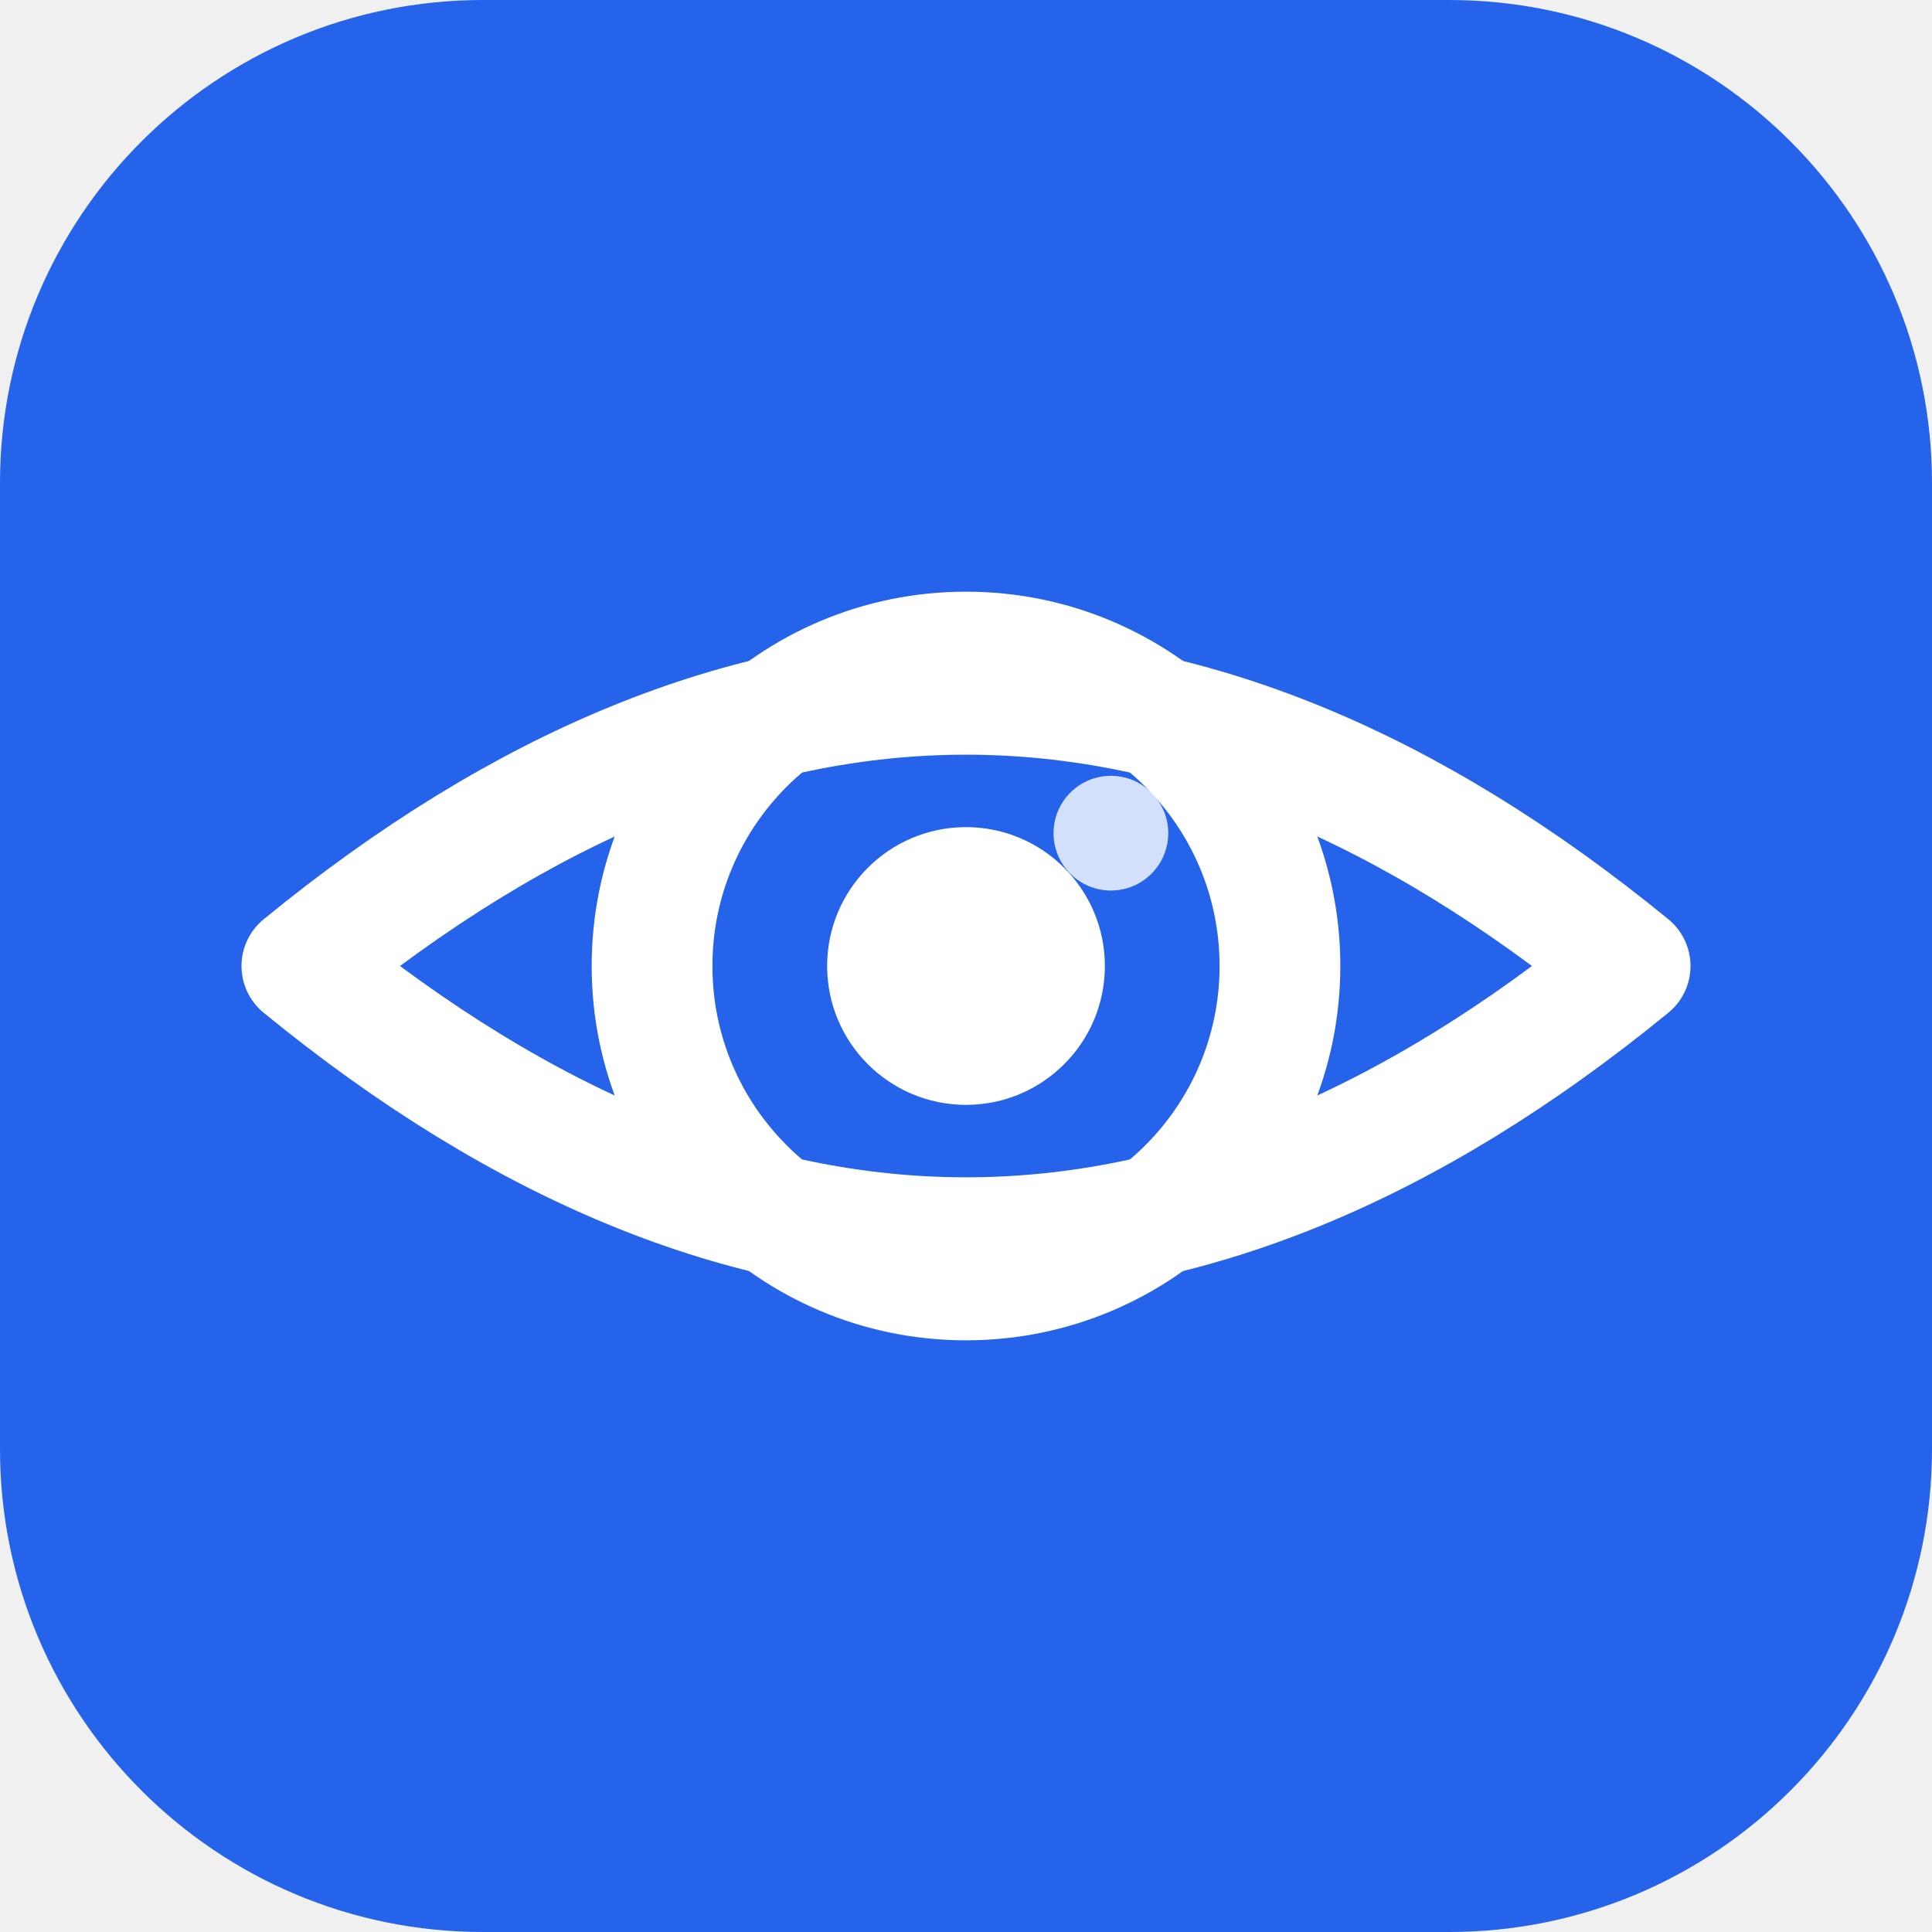
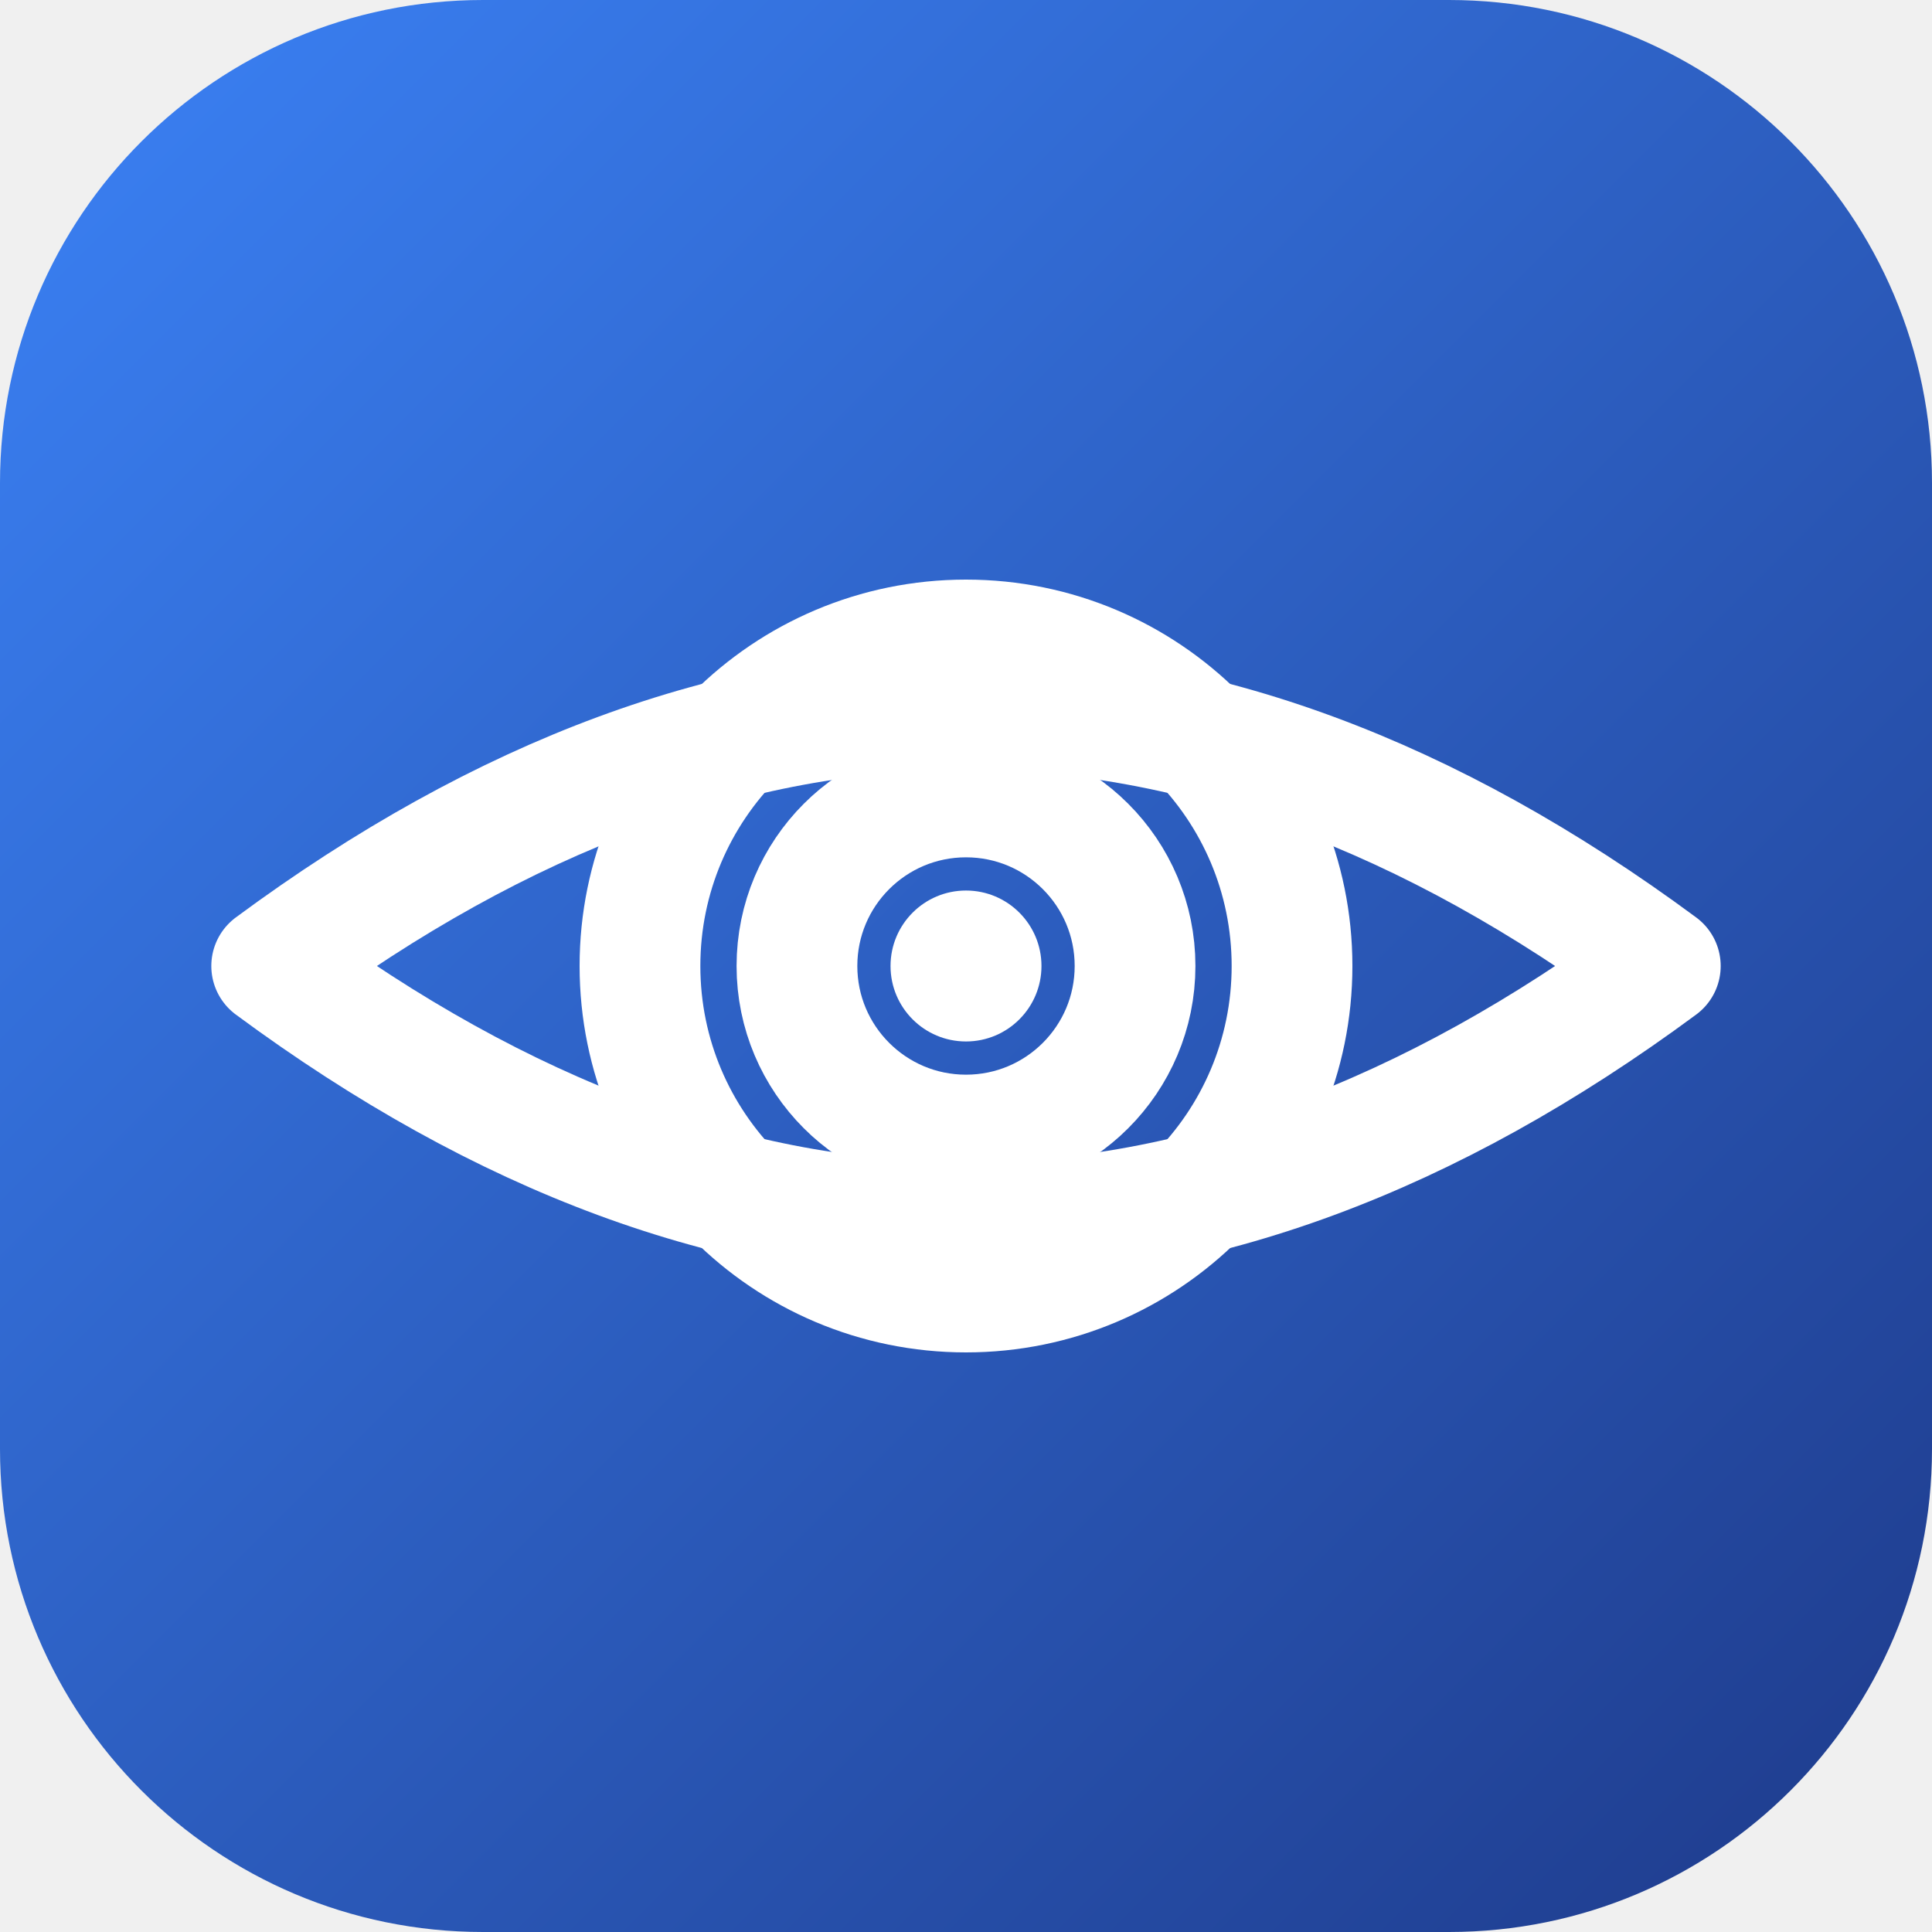
<svg xmlns="http://www.w3.org/2000/svg" width="32" height="32" viewBox="0 0 32 32">
-   <rect width="32" height="32" rx="8" fill="#2563eb" />
+   <defs>
+     <linearGradient id="g" x1="0" y1="0" x2="1" y2="1">
+       <stop offset="0" stop-color="#3b82f6" />
+       <stop offset="1" stop-color="#1e3a8a" />
+     </linearGradient>
+   </defs>
+   <rect width="32" height="32" rx="8" fill="url(#g)" />
  <g fill="none" stroke="#ffffff" stroke-width="2" stroke-linejoin="round" stroke-linecap="round">
-     <path d="M5 16 Q16 7 27 16 Q16 25 5 16 Z" />
-     <circle cx="16" cy="16" r="5.2" />
+     <path d="M4.5 16 Q16 7.5 27.5 16 Q16 24.5 4.5 16 Z" />
+     <circle cx="16" cy="16" r="5.4" />
+     <circle cx="16" cy="16" r="2.8" />
  </g>
-   <circle cx="16" cy="16" r="2.3" fill="#ffffff" />
-   <circle cx="18.4" cy="13.8" r="0.95" fill="#ffffff" opacity="0.8" />
+   <circle cx="16" cy="16" r="1.25" fill="#ffffff" />
</svg>
